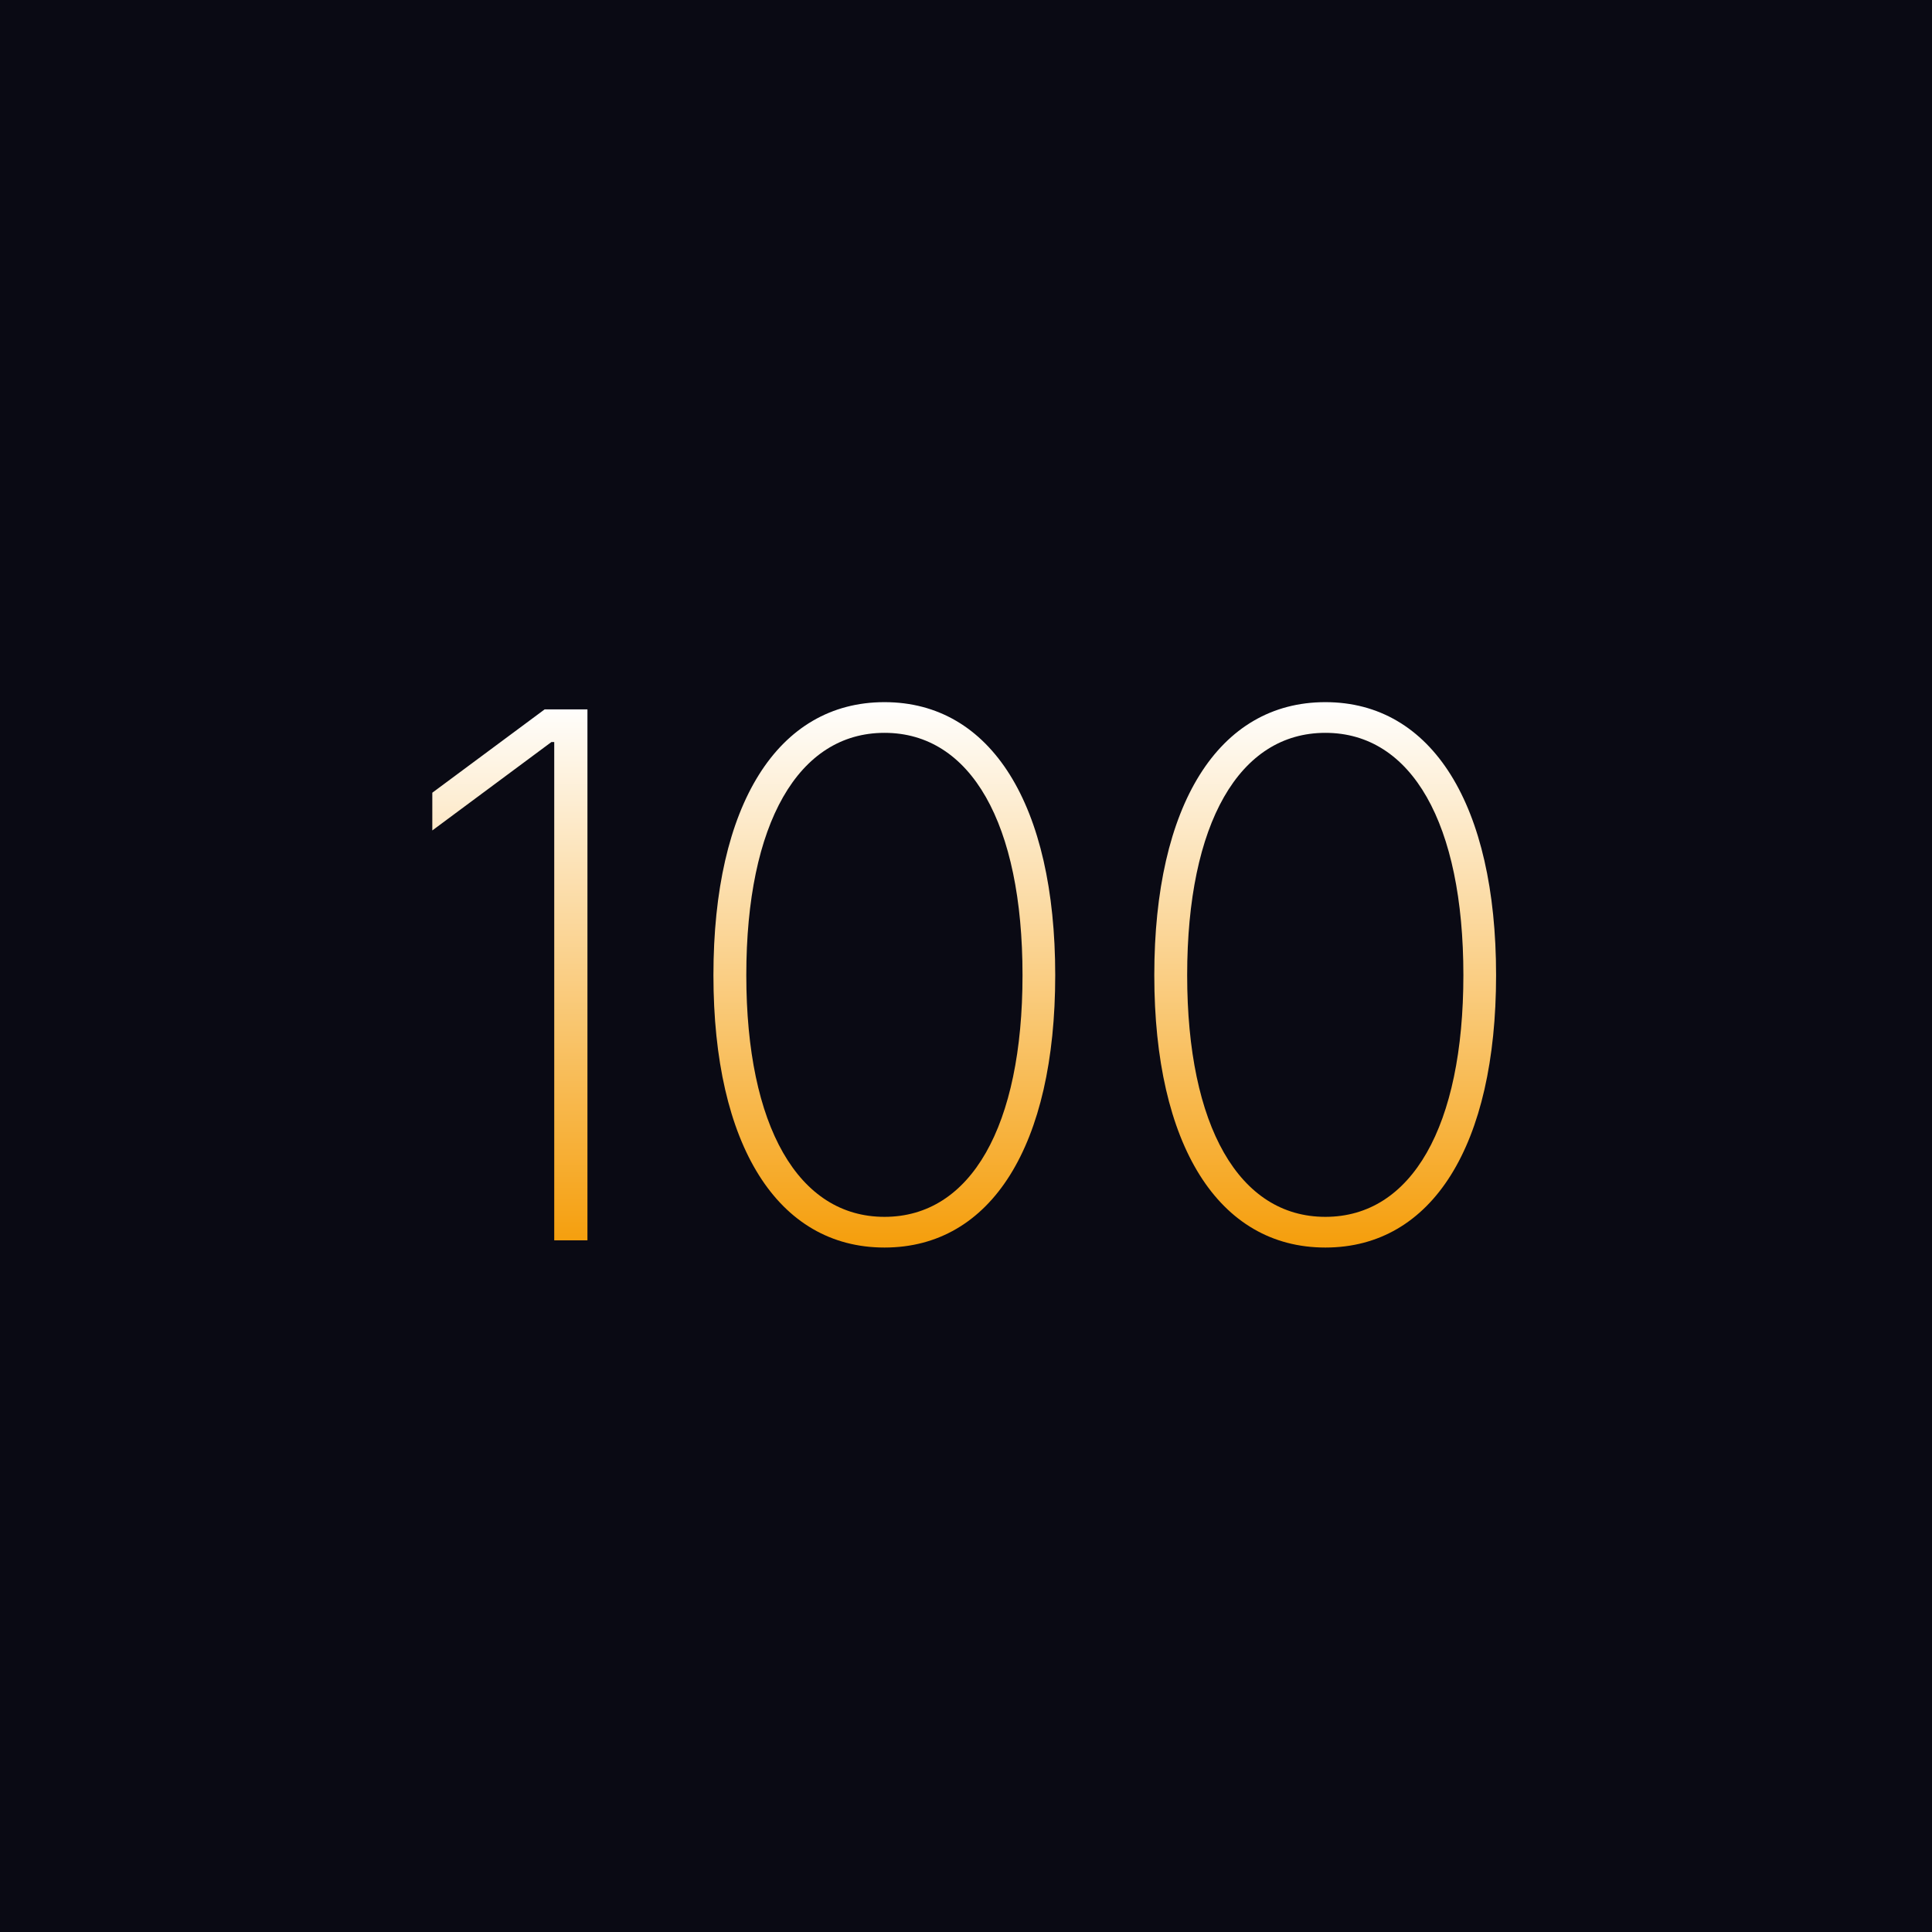
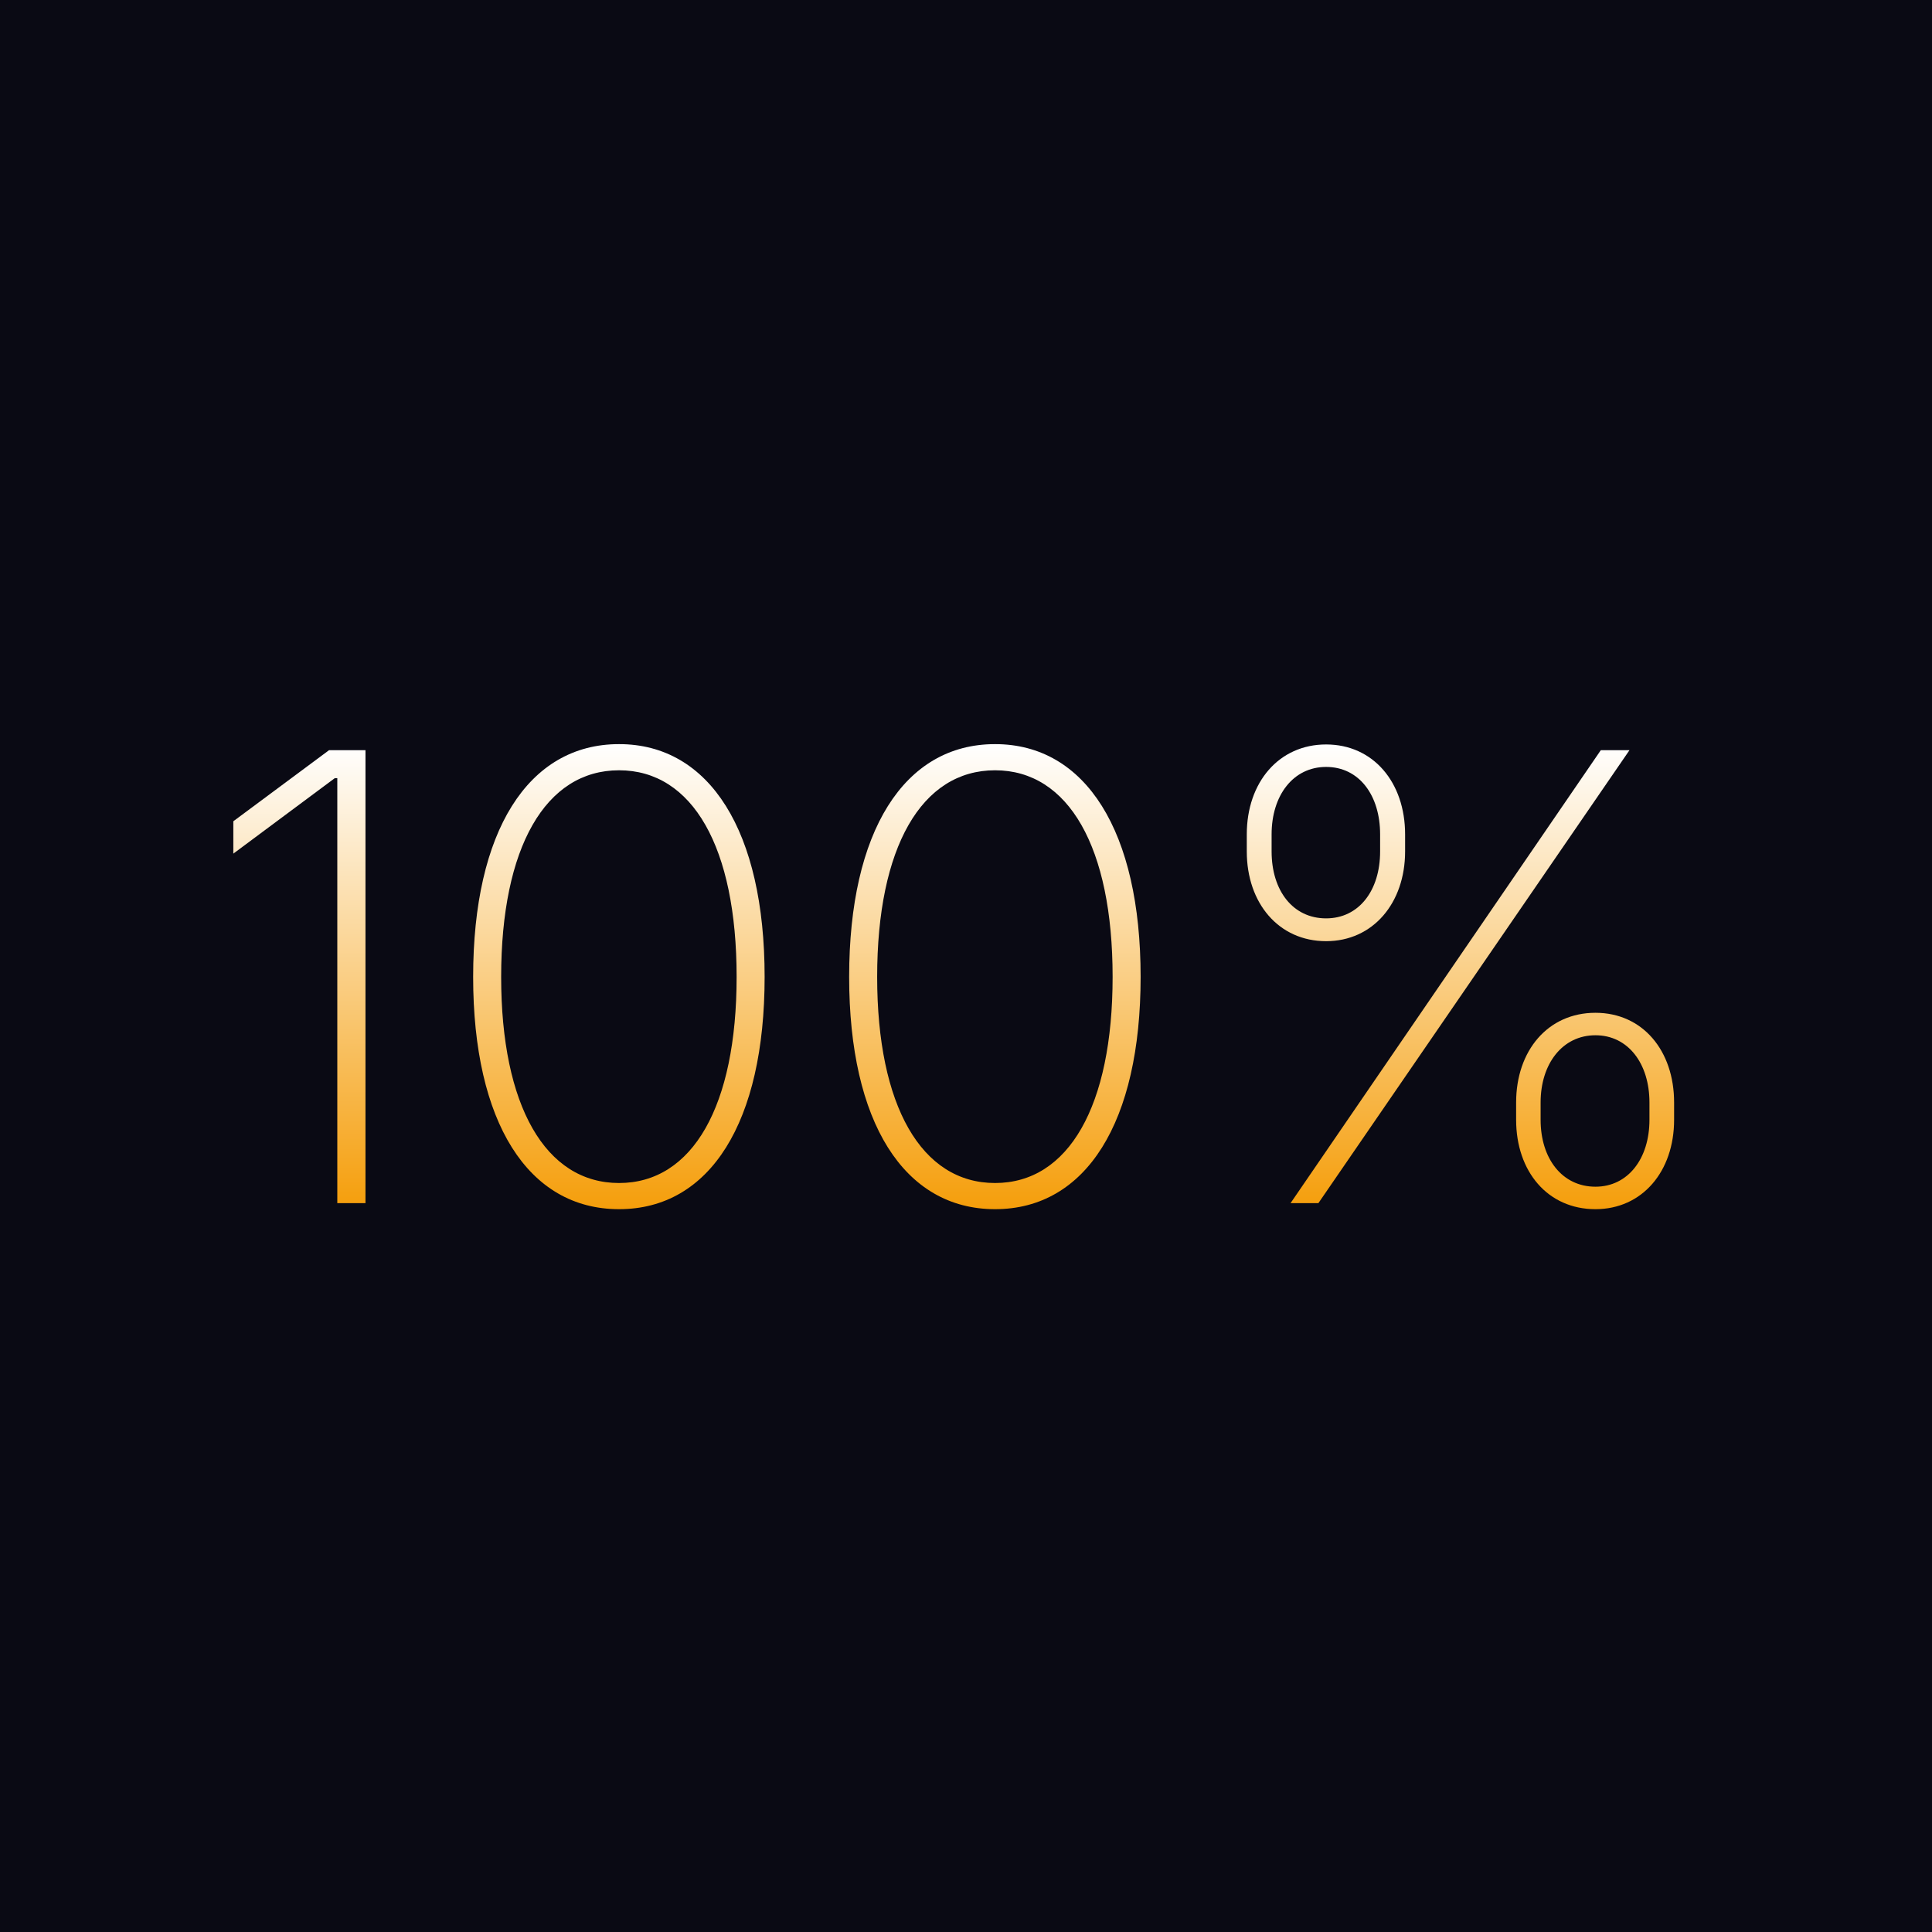
<svg xmlns="http://www.w3.org/2000/svg" width="180" height="180" viewBox="0 0 180 180">
  <rect width="180" height="180" fill="#0a0a14" />
  <defs>
    <linearGradient id="g" x1="0" y1="0" x2="0" y2="1">
      <stop offset="0%" stop-color="#ffffff" />
      <stop offset="100%" stop-color="#f59e0b" />
    </linearGradient>
  </defs>
-   <text x="90" y="92" font-family="system-ui, -apple-system, BlinkMacSystemFont, 'SF Pro Text', sans-serif" font-size="68" font-weight="200" fill="url(#g)" text-anchor="middle" dominant-baseline="middle">100</text>
+   <text x="90" y="92" font-family="system-ui, -apple-system, BlinkMacSystemFont, 'SF Pro Text', sans-serif" font-size="58" font-weight="200" fill="url(#g)" text-anchor="middle" dominant-baseline="middle">100%</text>
</svg>
